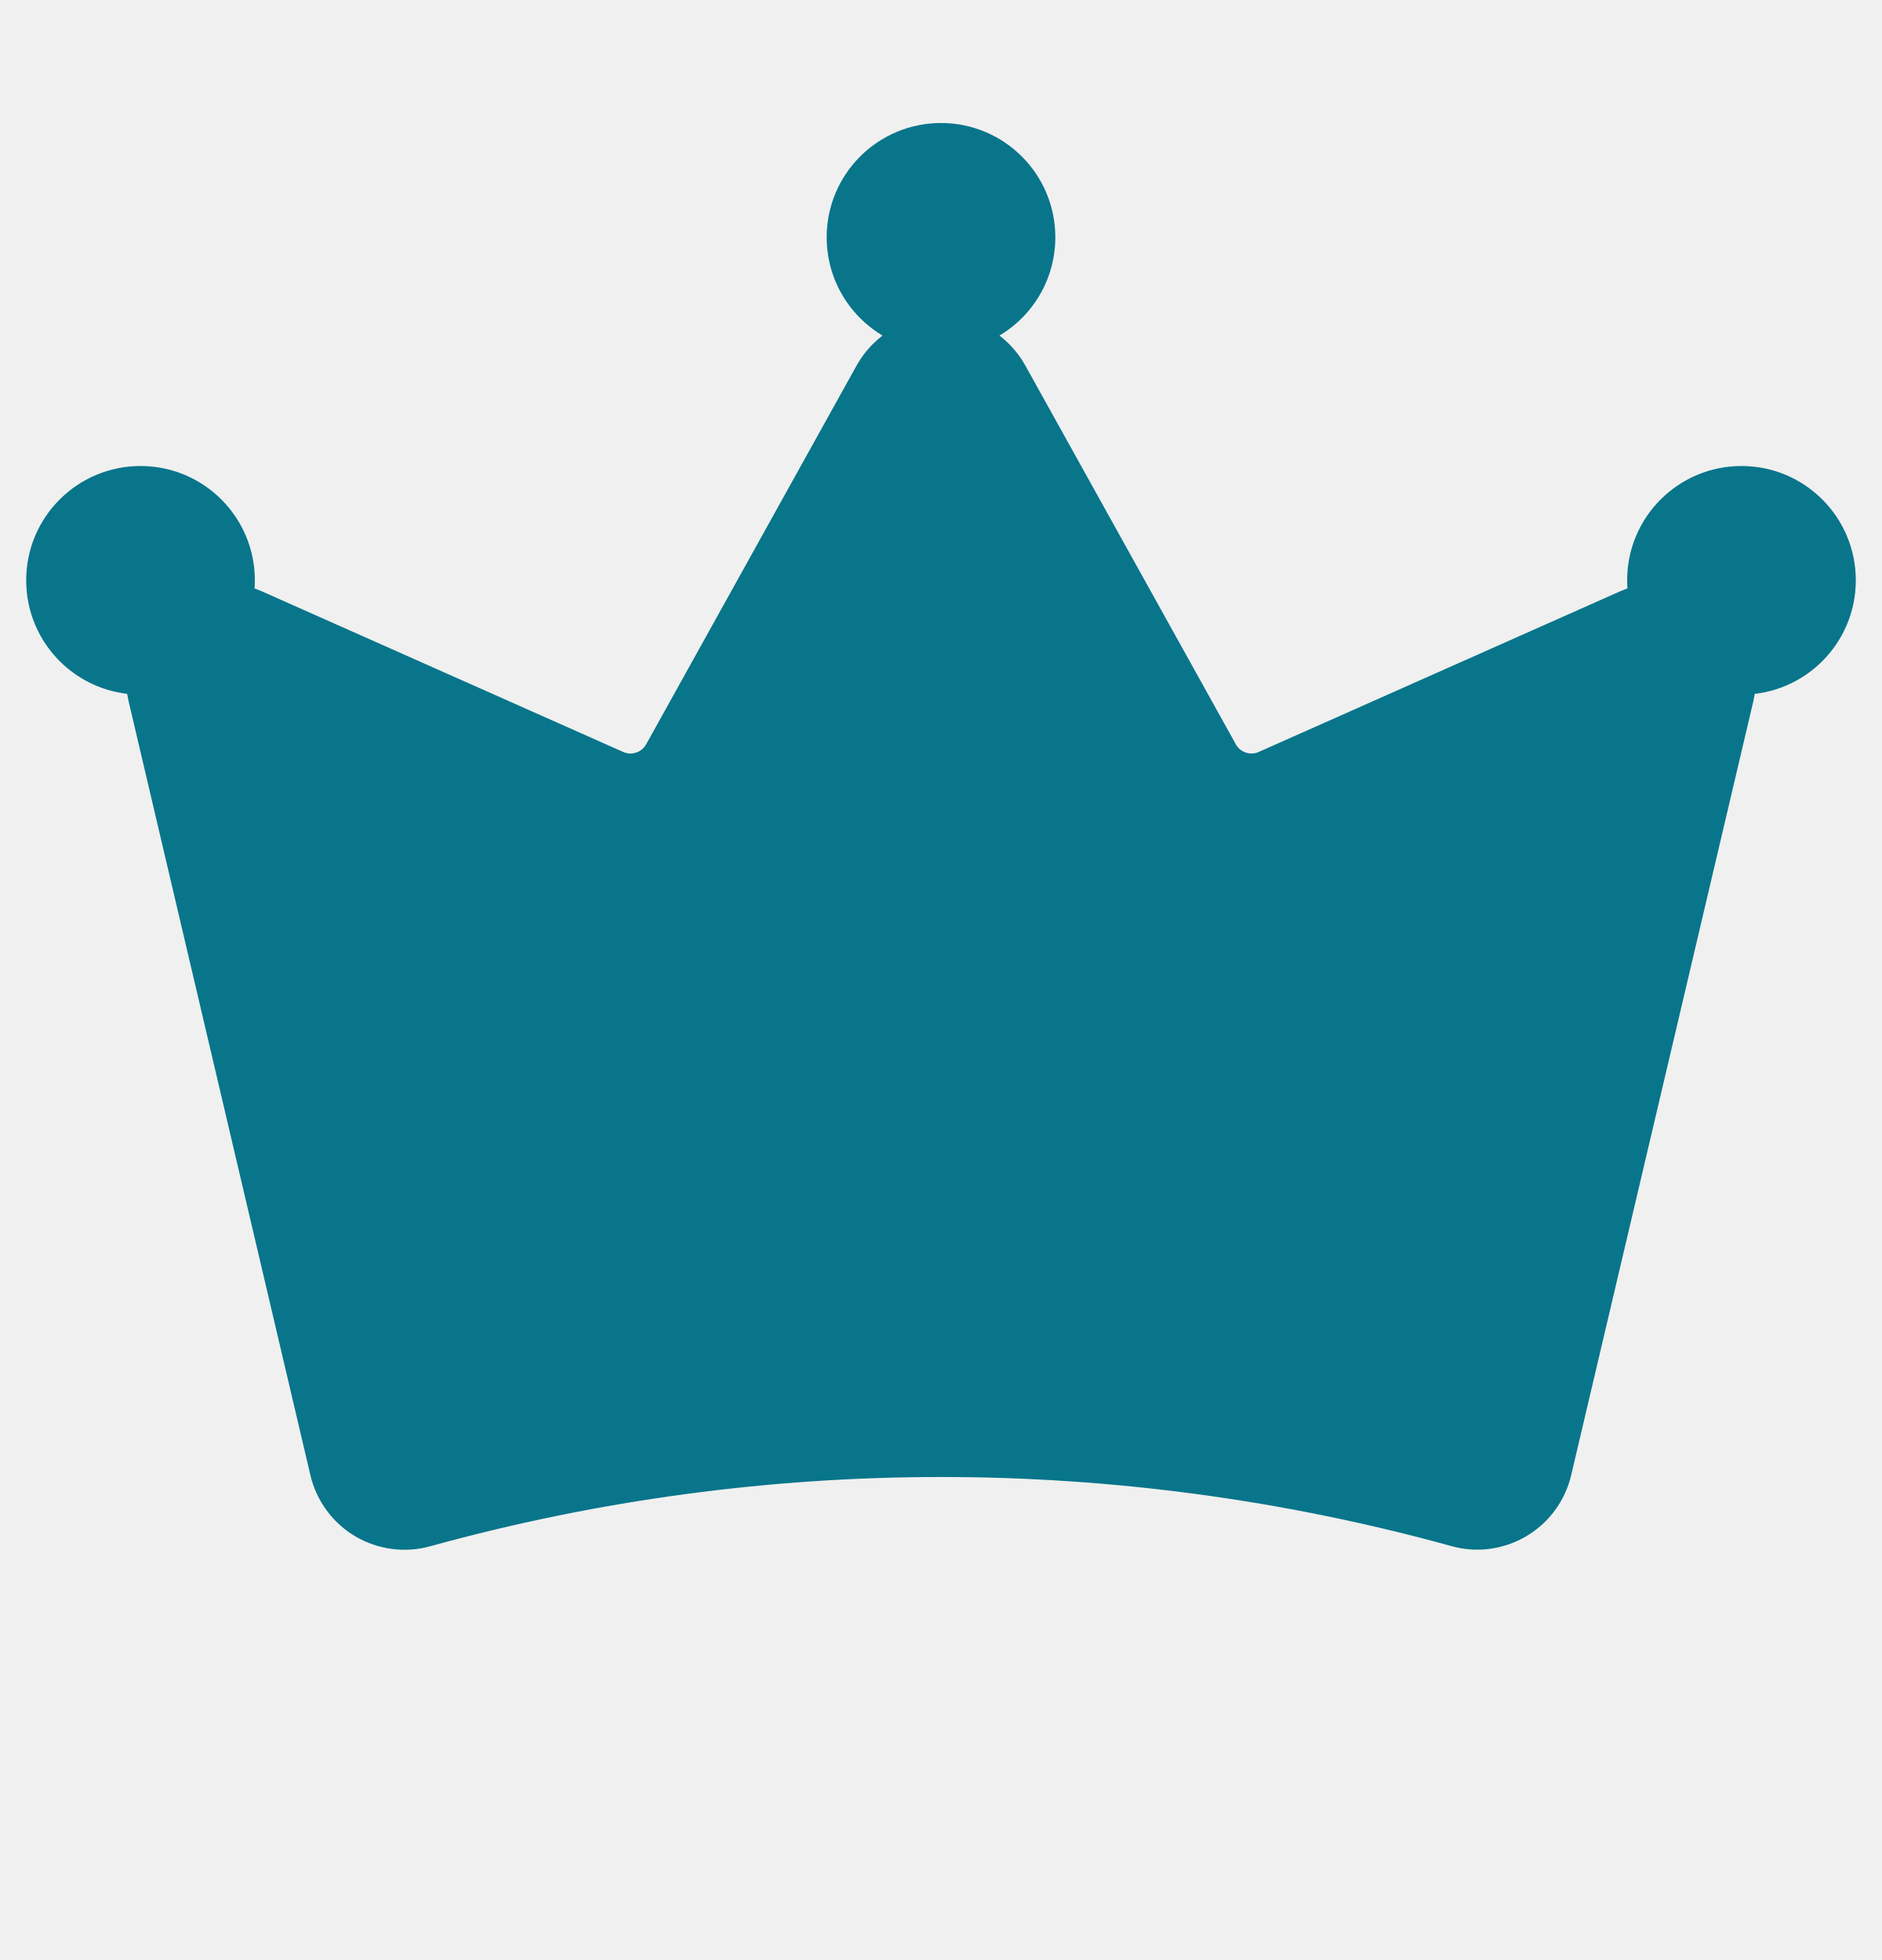
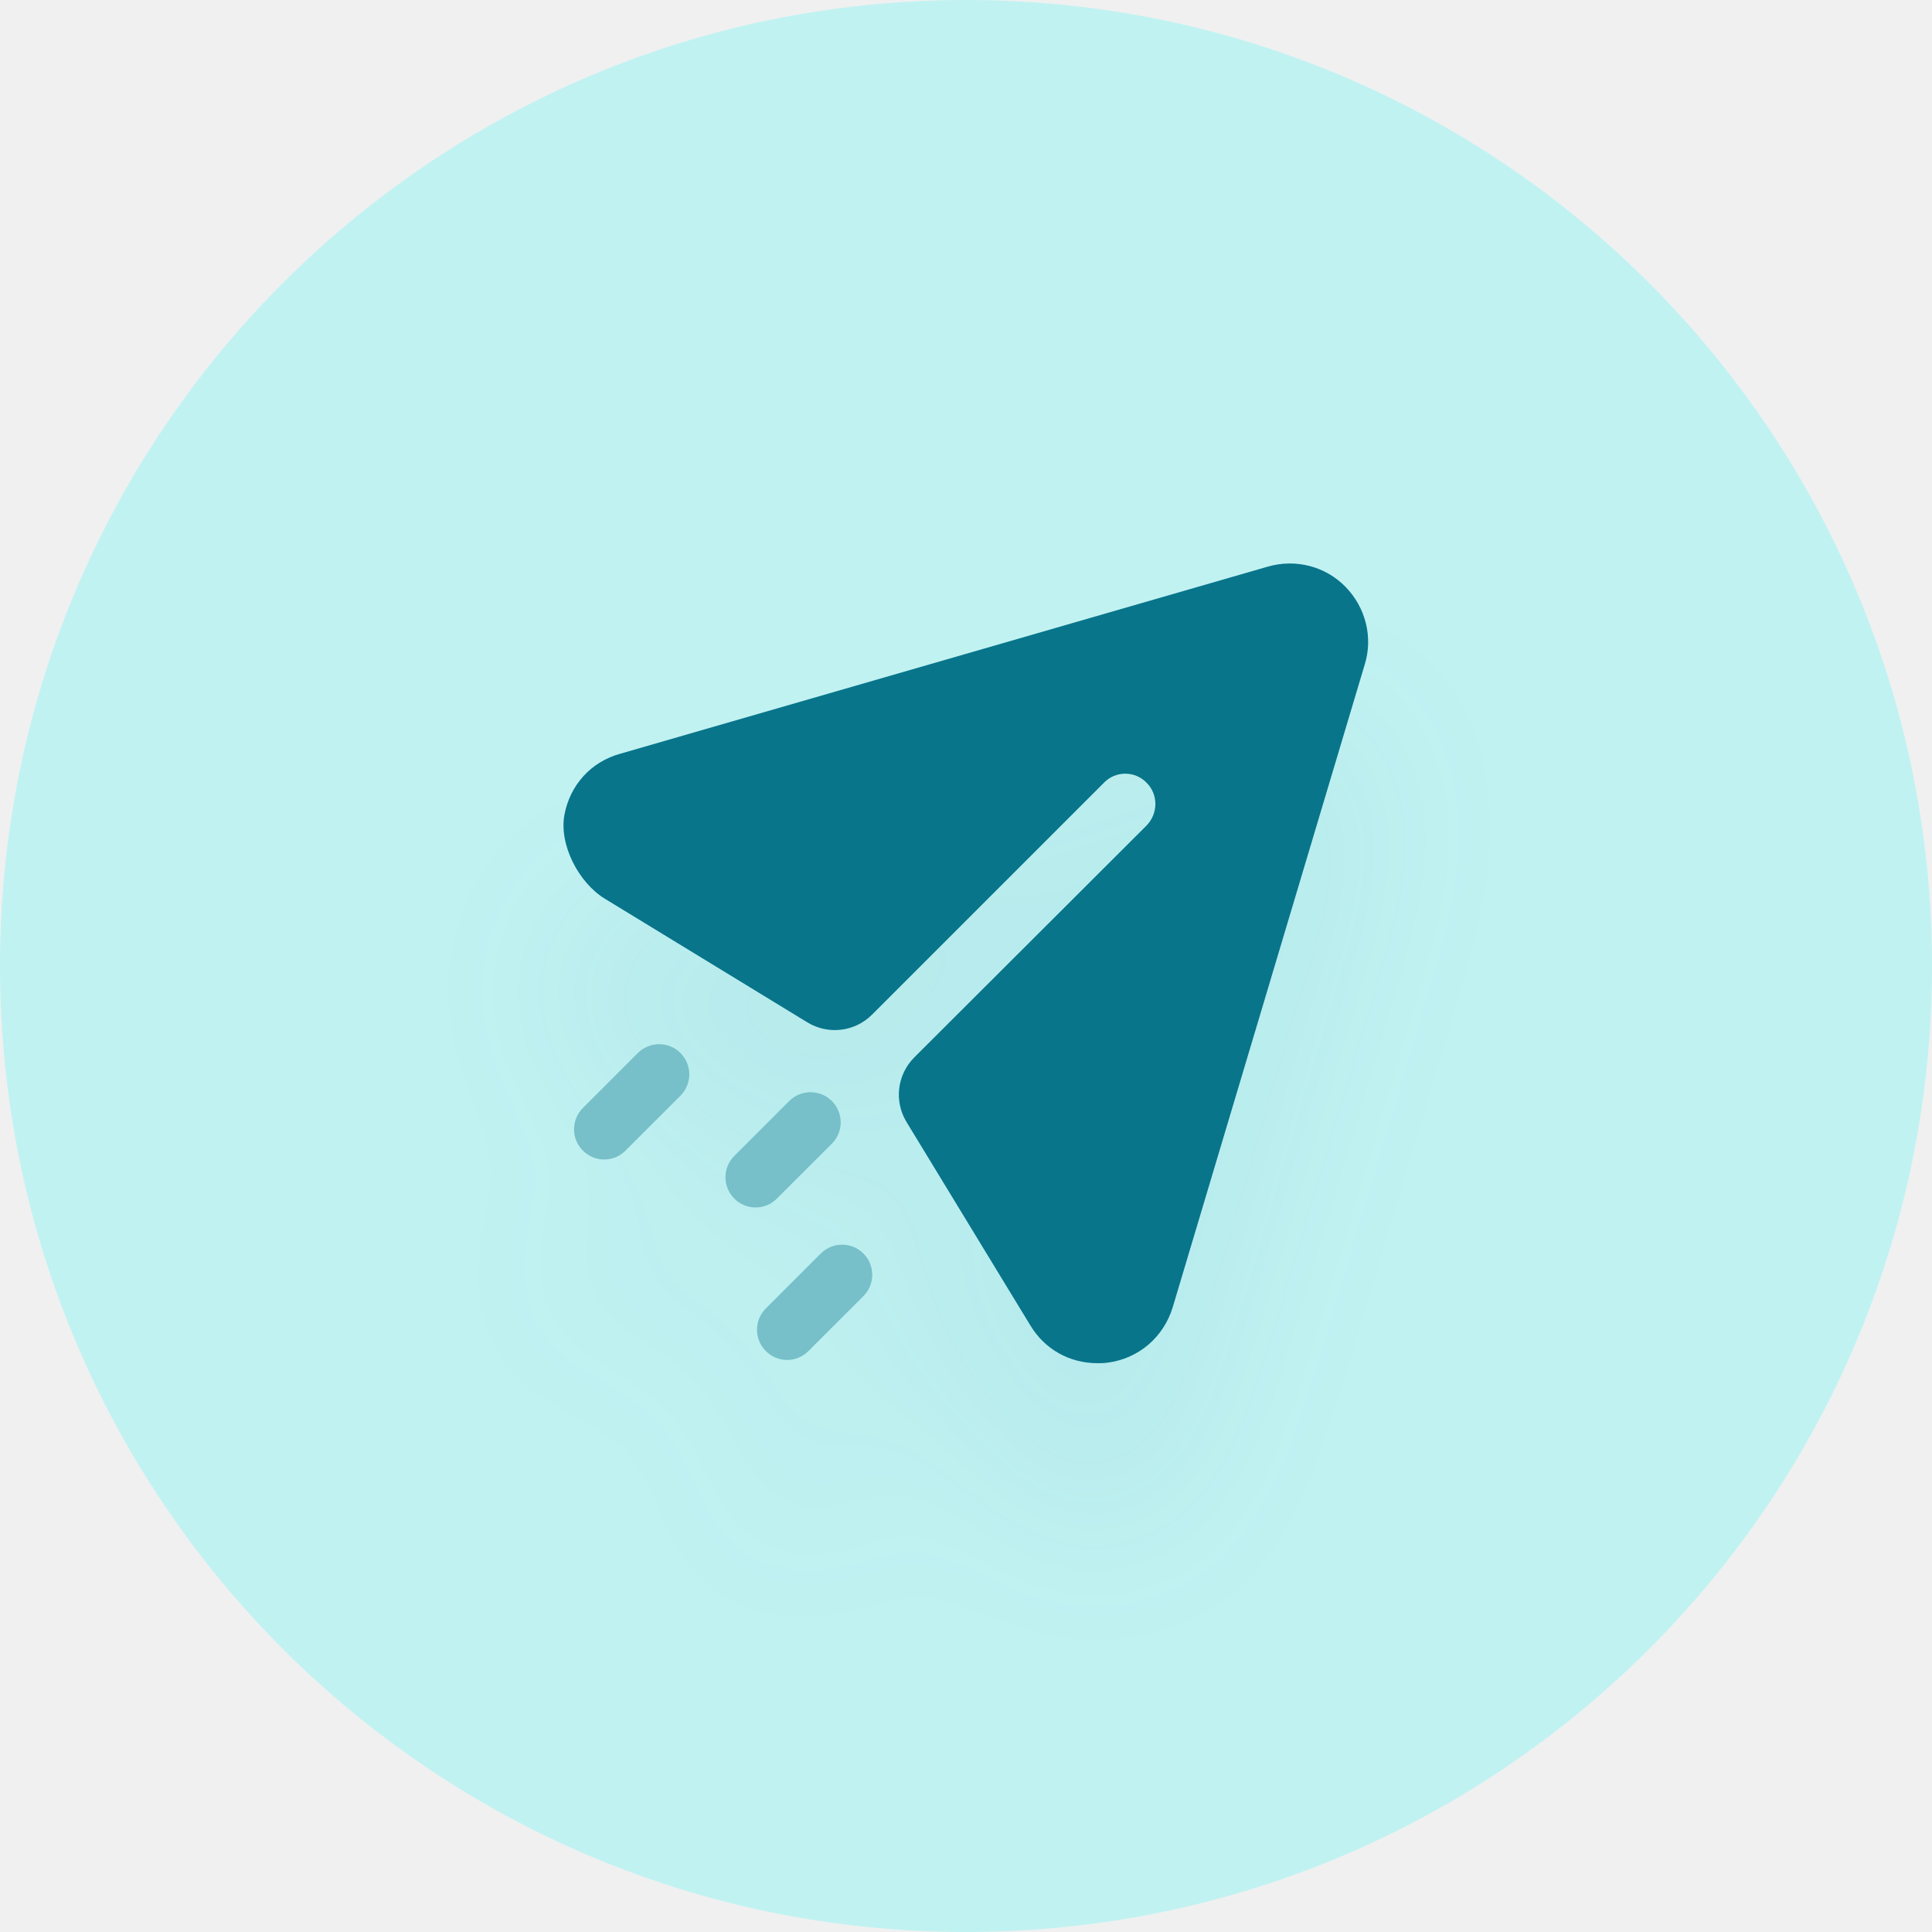
- <svg xmlns="http://www.w3.org/2000/svg" width="24" height="25" viewBox="0 0 24 25" fill="none">
-   <g clip-path="url(#clip0_9544_2305)">
-     <path d="M4.446 18.706C4.469 18.801 4.511 18.892 4.57 18.971C4.628 19.05 4.702 19.117 4.787 19.167C4.872 19.216 4.966 19.249 5.064 19.261C5.161 19.274 5.261 19.267 5.356 19.24C9.702 18.04 14.293 18.039 18.64 19.238C18.734 19.265 18.834 19.273 18.931 19.26C19.029 19.247 19.123 19.215 19.208 19.165C19.293 19.115 19.367 19.049 19.425 18.97C19.484 18.89 19.526 18.8 19.549 18.704L21.872 8.832C21.903 8.7 21.896 8.561 21.853 8.433C21.81 8.304 21.732 8.19 21.627 8.103C21.523 8.017 21.396 7.961 21.261 7.942C21.127 7.924 20.99 7.943 20.866 7.998L16.255 10.048C16.089 10.122 15.901 10.131 15.728 10.073C15.555 10.015 15.41 9.895 15.322 9.735L12.637 4.903C12.574 4.79 12.482 4.695 12.37 4.629C12.258 4.563 12.13 4.528 12 4.528C11.87 4.528 11.742 4.563 11.63 4.629C11.518 4.695 11.426 4.79 11.362 4.903L8.678 9.735C8.589 9.895 8.445 10.015 8.272 10.073C8.099 10.131 7.911 10.122 7.744 10.048L3.133 7.998C3.009 7.943 2.872 7.924 2.738 7.942C2.603 7.961 2.477 8.016 2.372 8.103C2.267 8.189 2.189 8.304 2.146 8.432C2.103 8.561 2.096 8.699 2.127 8.831L4.446 18.706Z" fill="#08758B" />
-     <path d="M4.446 18.706C4.469 18.801 4.511 18.892 4.57 18.971C4.628 19.05 4.702 19.117 4.787 19.167C4.872 19.216 4.966 19.249 5.064 19.261C5.161 19.274 5.261 19.267 5.356 19.24C9.702 18.04 14.293 18.039 18.64 19.238C18.734 19.265 18.834 19.273 18.931 19.26C19.029 19.247 19.123 19.215 19.208 19.165C19.293 19.115 19.367 19.049 19.425 18.97C19.484 18.89 19.526 18.8 19.549 18.704L21.872 8.832C21.903 8.7 21.896 8.561 21.853 8.433C21.81 8.304 21.732 8.19 21.627 8.103C21.523 8.017 21.396 7.961 21.261 7.942C21.127 7.924 20.99 7.943 20.866 7.998L16.255 10.048C16.089 10.122 15.901 10.131 15.728 10.073C15.555 10.015 15.41 9.895 15.322 9.735L12.637 4.903C12.574 4.79 12.482 4.695 12.37 4.629C12.258 4.563 12.13 4.528 12 4.528C11.87 4.528 11.742 4.563 11.63 4.629C11.518 4.695 11.426 4.79 11.362 4.903L8.678 9.735C8.589 9.895 8.445 10.015 8.272 10.073C8.099 10.131 7.911 10.122 7.744 10.048L3.133 7.998C3.009 7.943 2.872 7.924 2.738 7.942C2.603 7.961 2.477 8.016 2.372 8.103C2.267 8.189 2.189 8.304 2.146 8.432C2.103 8.561 2.096 8.699 2.127 8.831L4.446 18.706Z" stroke="#08758B" stroke-linecap="round" stroke-linejoin="round" />
-     <circle cx="1.792" cy="7.402" r="1.458" fill="#08758B" />
-     <ellipse cx="12" cy="3.027" rx="1.458" ry="1.458" fill="#08758B" />
-     <ellipse cx="22.208" cy="7.402" rx="1.458" ry="1.458" fill="#08758B" />
+ <svg xmlns="http://www.w3.org/2000/svg" width="48" height="48" viewBox="0 0 48 48" fill="none">
+   <rect width="48" height="48" rx="24" fill="#C1F2F2" />
+   <g filter="url(#filter0_d_11647_6943)">
+     <path d="M33.427 14.578C32.927 14.067 32.187 13.878 31.497 14.078L15.407 18.727C14.679 18.929 14.163 19.506 14.024 20.238C13.882 20.984 14.378 21.932 15.026 22.328L20.057 25.4C20.573 25.716 21.239 25.637 21.666 25.209L27.427 19.448C27.717 19.147 28.197 19.147 28.487 19.448C28.777 19.737 28.777 20.208 28.487 20.508L22.716 26.269C22.288 26.697 22.208 27.361 22.523 27.878L25.597 32.928C25.957 33.527 26.577 33.868 27.257 33.868C27.337 33.868 27.427 33.868 27.507 33.857C28.287 33.758 28.907 33.227 29.137 32.477L33.907 16.508C34.117 15.828 33.927 15.088 33.427 14.578Z" fill="#08758B" />
+     <path opacity="0.4" d="M20.392 31.142C20.685 30.85 21.159 30.85 21.452 31.142C21.744 31.435 21.744 31.91 21.452 32.203L20.086 33.567C19.94 33.714 19.748 33.788 19.557 33.788C19.365 33.788 19.172 33.714 19.026 33.567C18.734 33.274 18.733 32.801 19.026 32.508L20.392 31.142ZM19.607 27.354C19.9 27.061 20.376 27.061 20.669 27.354C20.961 27.646 20.961 28.122 20.669 28.415L19.303 29.779C19.157 29.926 18.965 30 18.773 30C18.581 30 18.388 29.926 18.242 29.779C17.95 29.486 17.95 29.013 18.242 28.72L19.607 27.354ZM15.847 26.161C16.14 25.869 16.614 25.869 16.907 26.161C17.199 26.454 17.199 26.93 16.907 27.223L15.541 28.587C15.395 28.734 15.204 28.808 15.012 28.808C14.82 28.808 14.627 28.734 14.481 28.587C14.189 28.294 14.188 27.82 14.481 27.527L15.847 26.161Z" fill="#08758B" />
  </g>
  <defs>
-     <clipPath id="clip0_9544_2305">
-       <rect width="23.333" height="23.333" fill="white" transform="translate(0.333252 0.839355)" />
-     </clipPath>
+     <filter id="filter0_d_11647_6943" x="8" y="12" width="32" height="32" filterUnits="userSpaceOnUse" color-interpolation-filters="sRGB">
+       <feFlood flood-opacity="0" result="BackgroundImageFix" />
+       <feColorMatrix in="SourceAlpha" type="matrix" values="0 0 0 0 0 0 0 0 0 0 0 0 0 0 0 0 0 0 127 0" result="hardAlpha" />
+       <feOffset dy="4" />
+       <feGaussianBlur stdDeviation="2" />
+       <feComposite in2="hardAlpha" operator="out" />
+       <feColorMatrix type="matrix" values="0 0 0 0 0.039 0 0 0 0 0.404 0 0 0 0 0.515 0 0 0 0.06 0" />
+       <feBlend mode="normal" in2="BackgroundImageFix" result="effect1_dropShadow_11647_6943" />
+       <feBlend mode="normal" in="SourceGraphic" in2="effect1_dropShadow_11647_6943" result="shape" />
+     </filter>
  </defs>
</svg>
